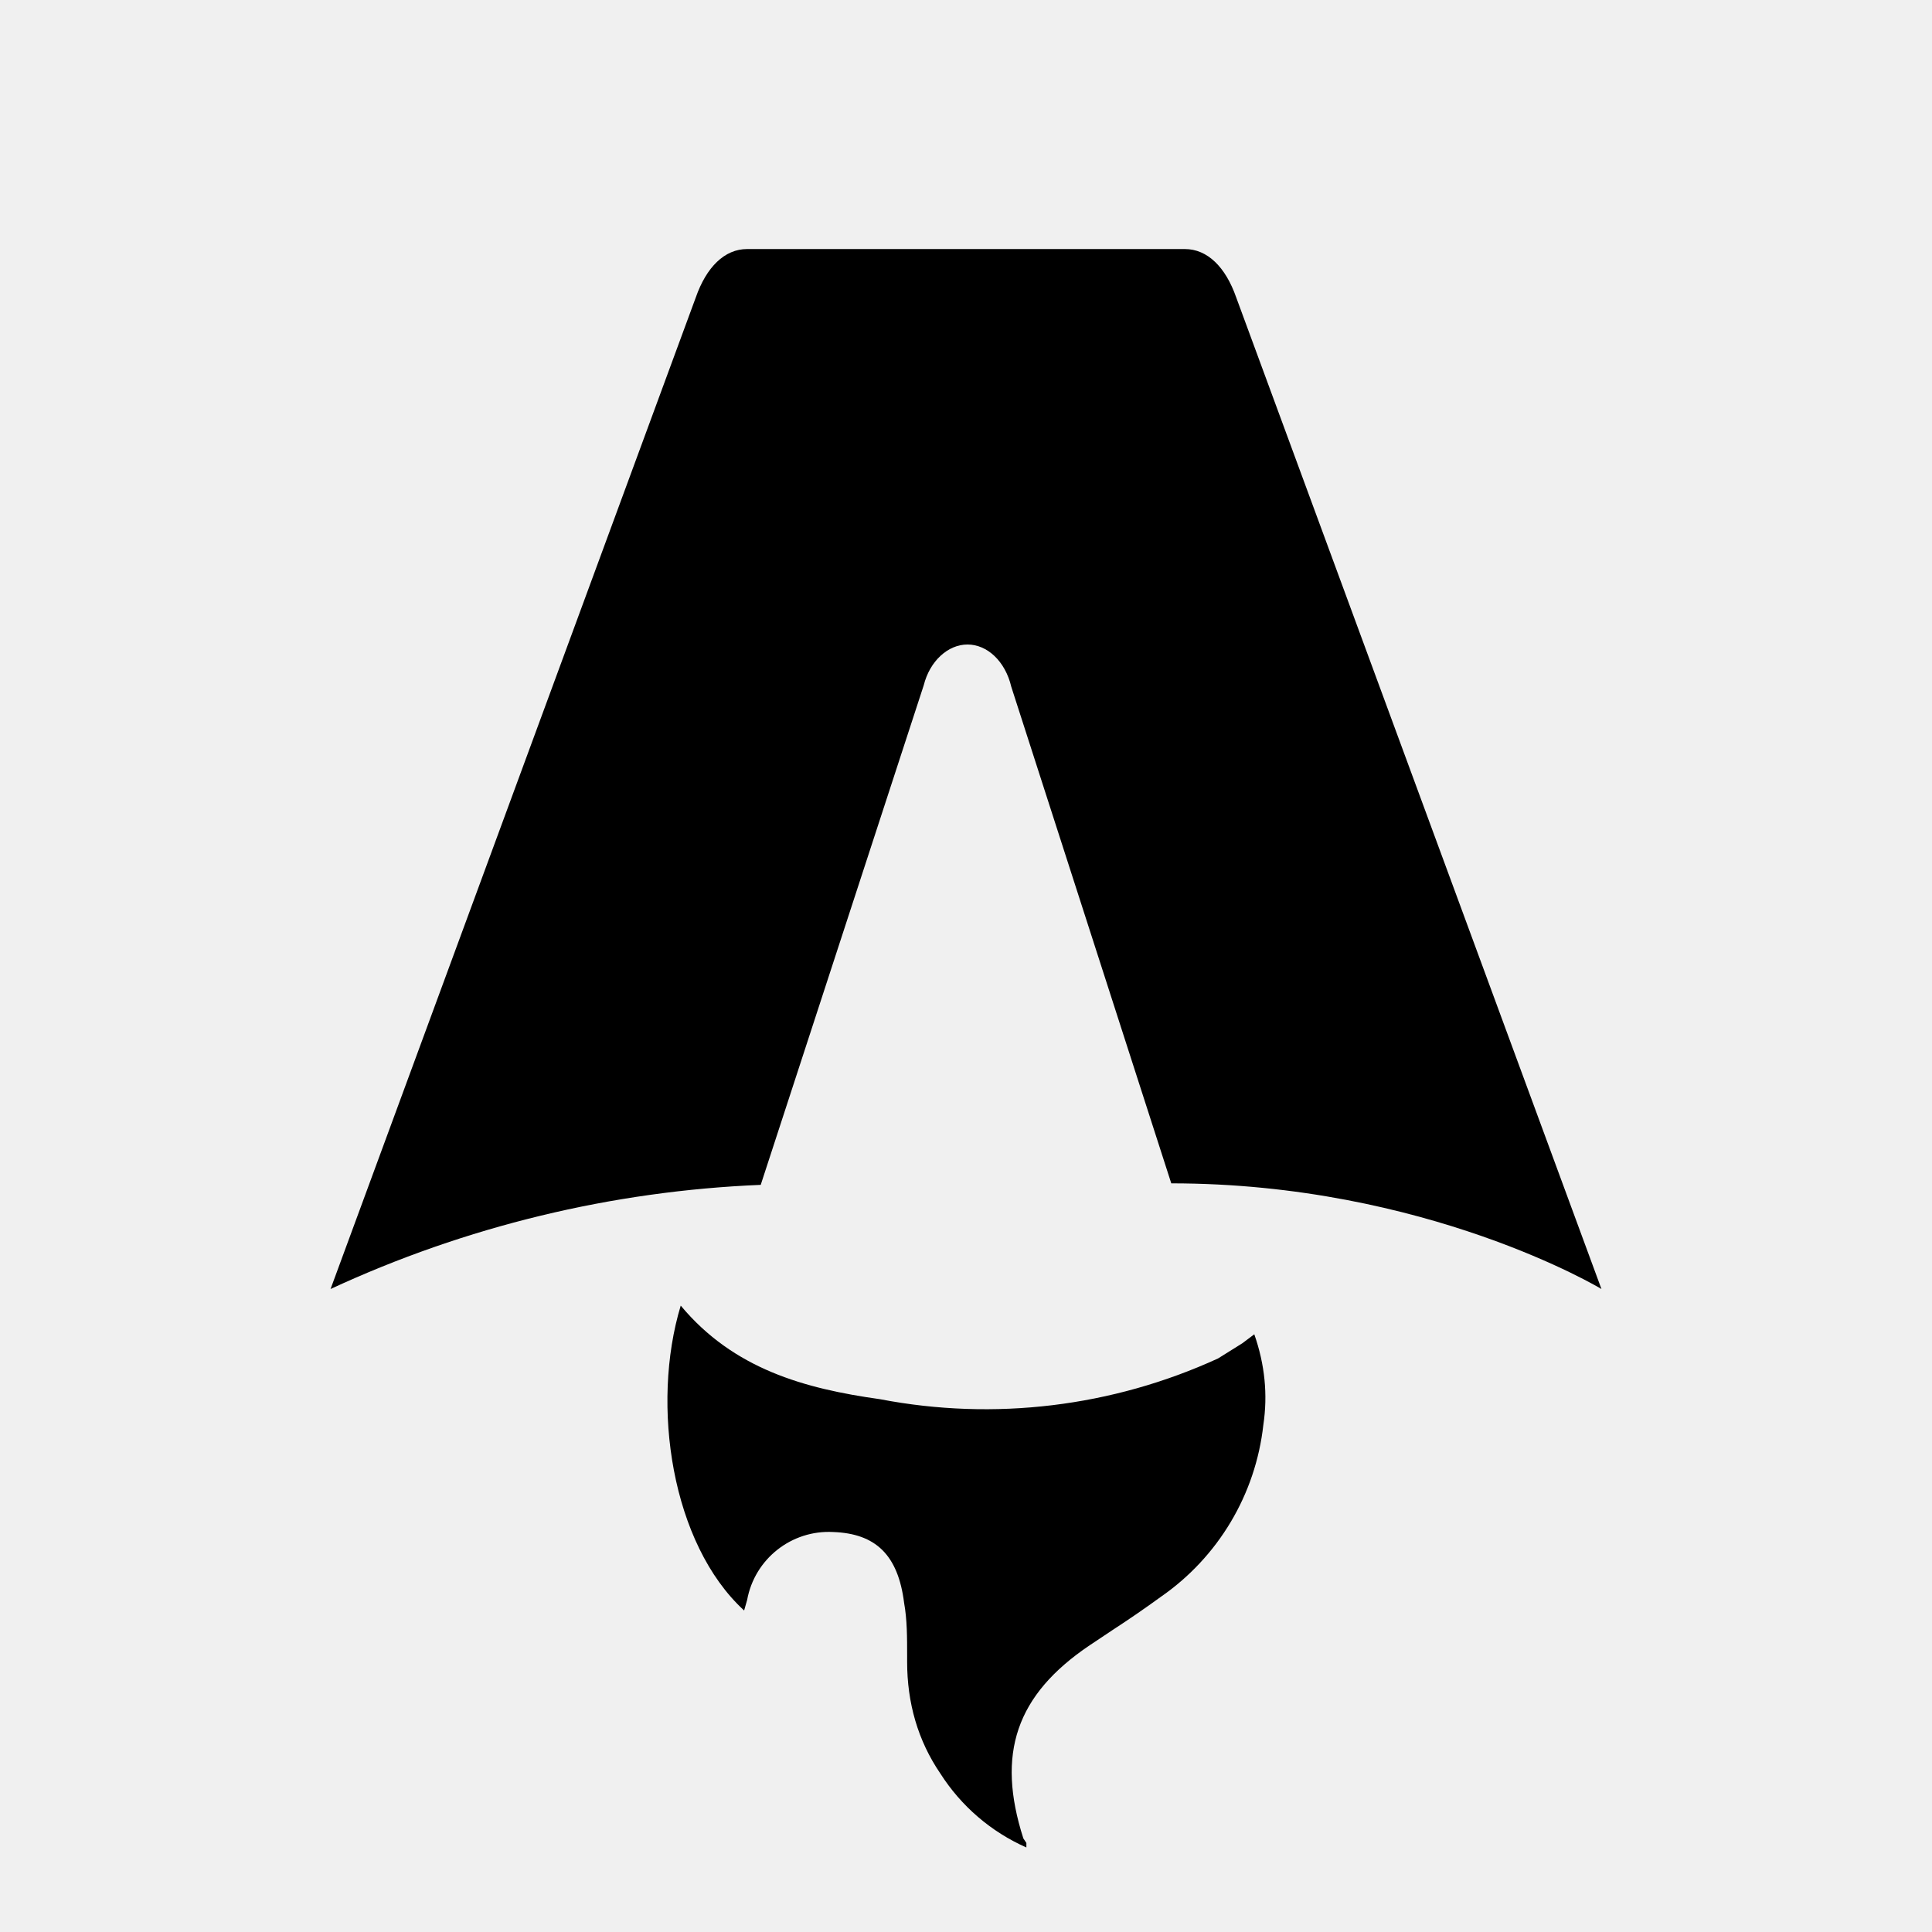
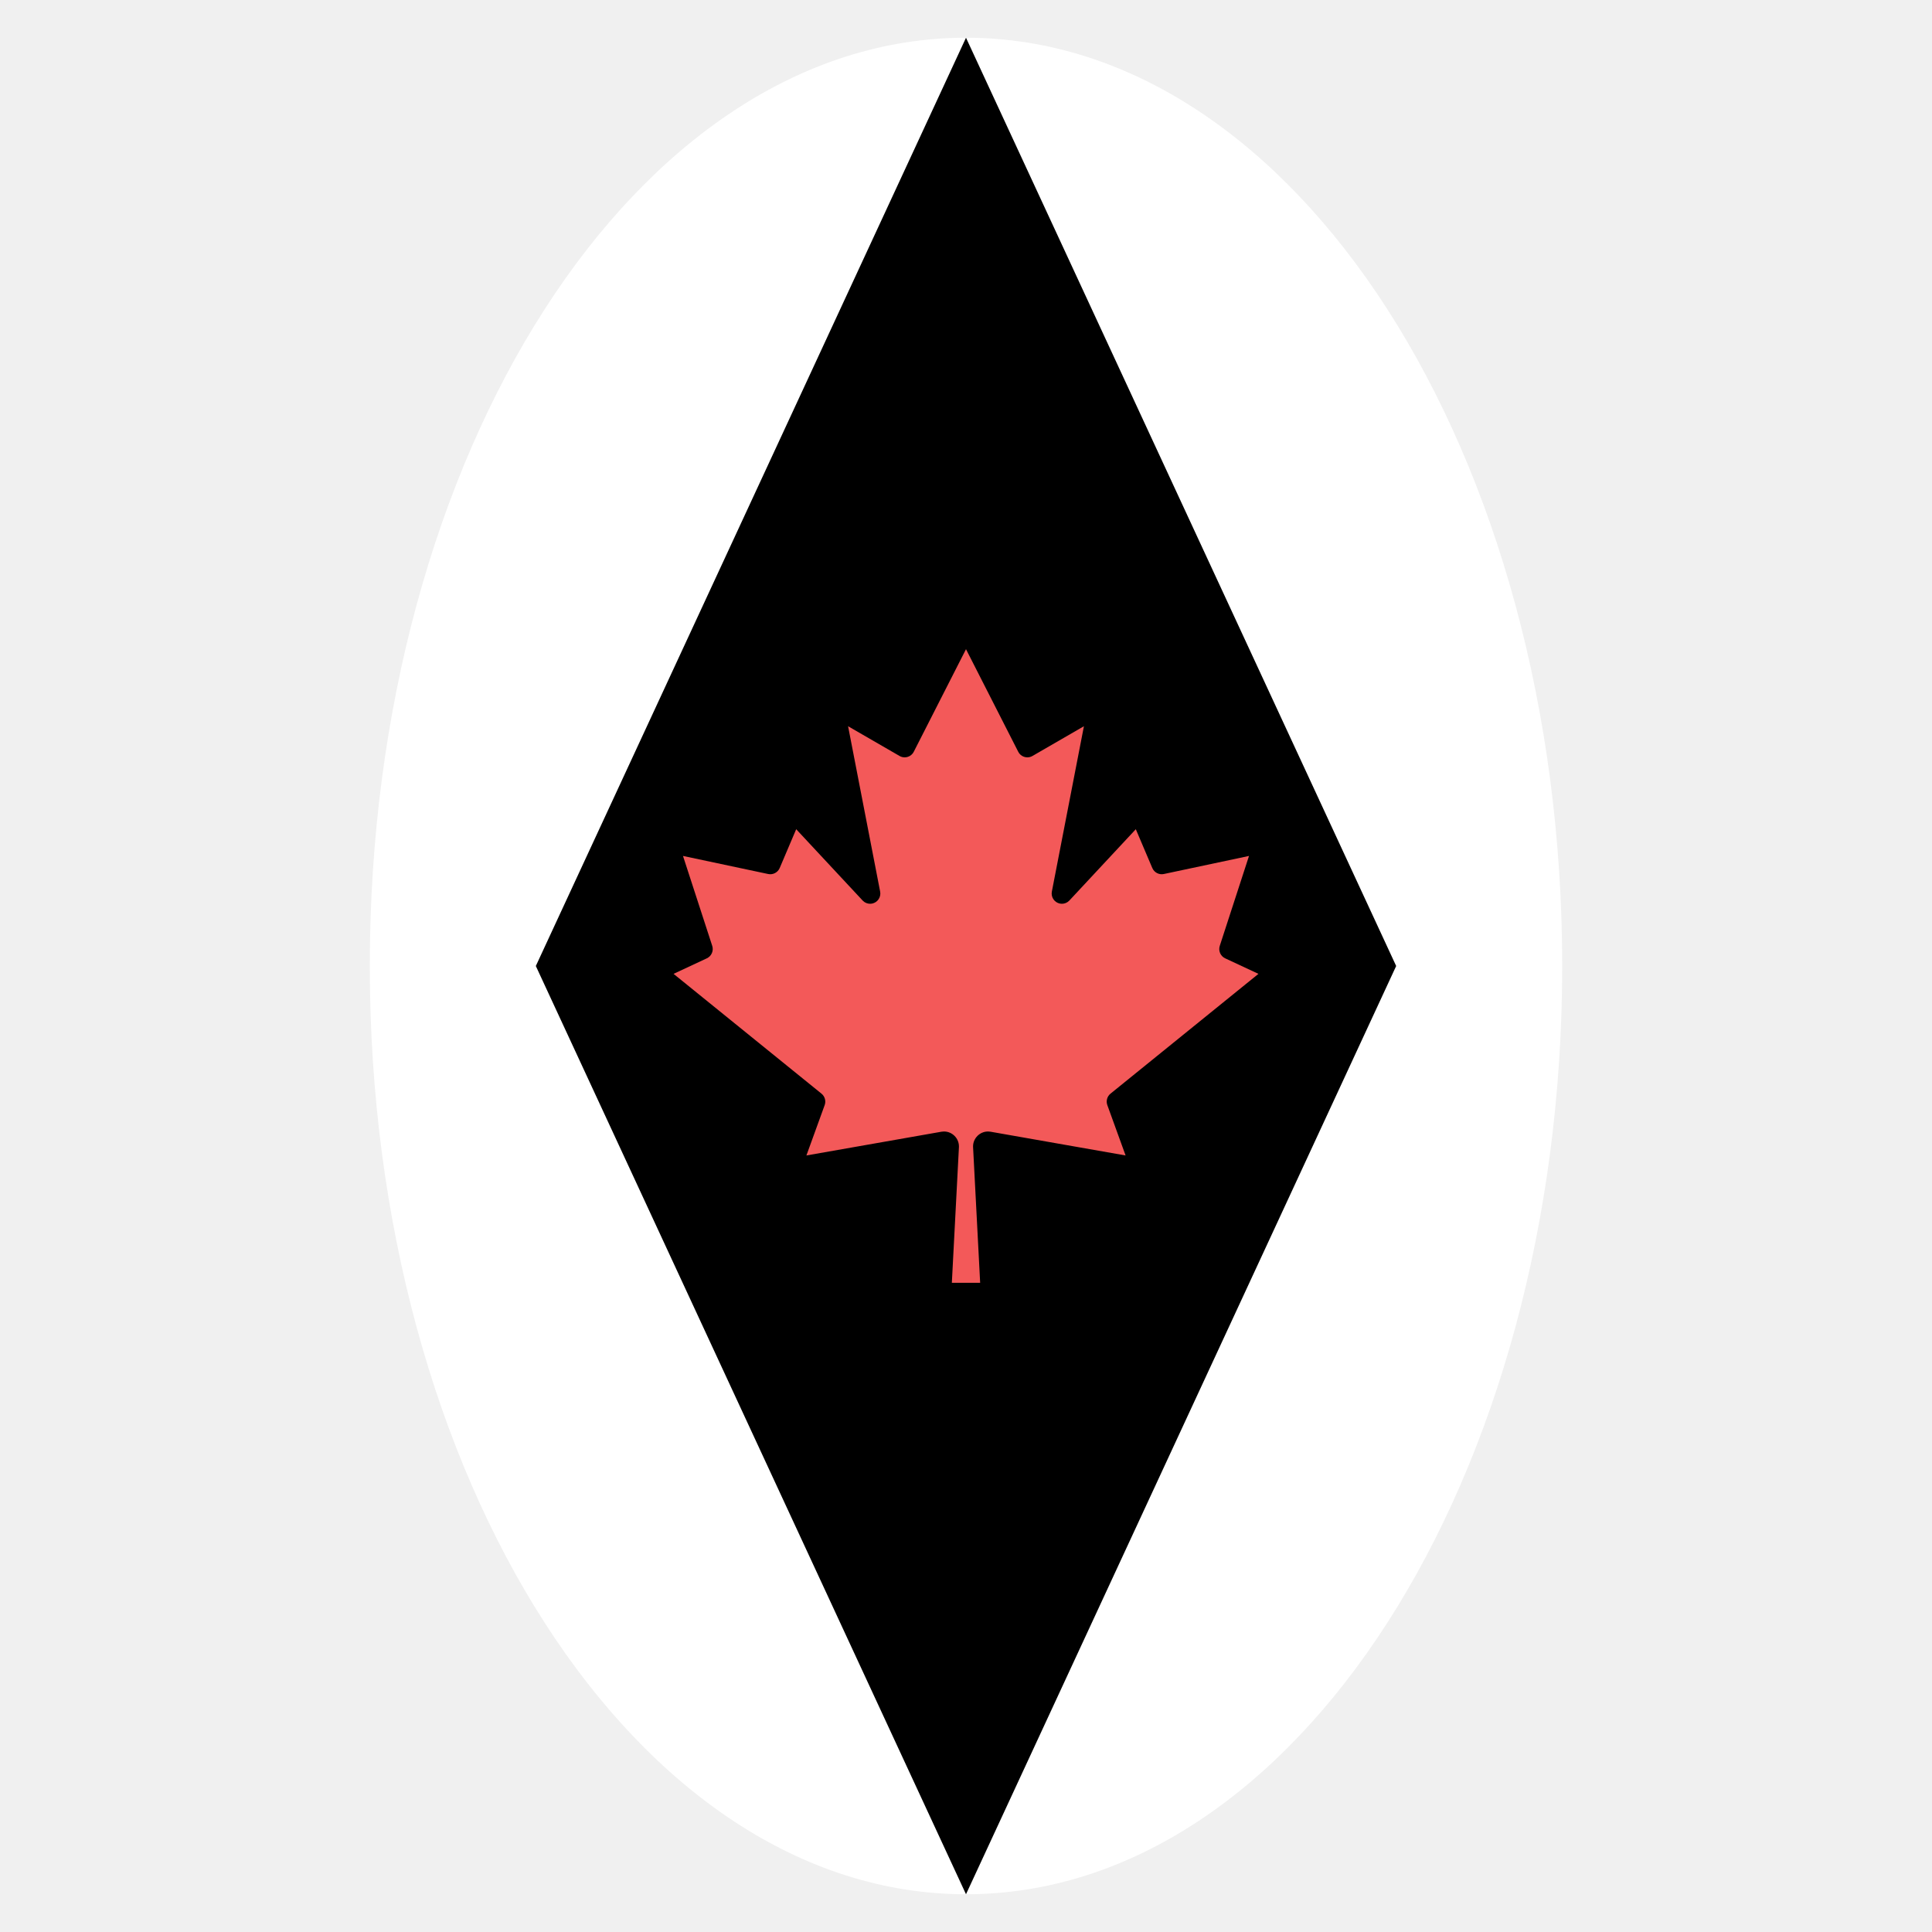
- <svg xmlns="http://www.w3.org/2000/svg" fill="none" viewBox="0 0 128 128">
-   <path d="M50.4 78.5a75.1 75.1 0 0 0-28.5 6.9l24.2-65.7c.7-2 1.9-3.2 3.4-3.2h29c1.5 0 2.7 1.2 3.4 3.2l24.2 65.7s-11.6-7-28.5-7L67 45.5c-.4-1.7-1.6-2.8-2.9-2.8-1.3 0-2.5 1.1-2.9 2.7L50.4 78.5Zm-1.1 28.2Zm-4.2-20.2c-2 6.6-.6 15.8 4.2 20.2a17.5 17.5 0 0 1 .2-.7 5.5 5.5 0 0 1 5.7-4.5c2.8.1 4.3 1.5 4.7 4.7.2 1.1.2 2.3.2 3.5v.4c0 2.7.7 5.2 2.2 7.4a13 13 0 0 0 5.7 4.9v-.3l-.2-.3c-1.8-5.6-.5-9.5 4.4-12.8l1.5-1a73 73 0 0 0 3.2-2.2 16 16 0 0 0 6.8-11.4c.3-2 .1-4-.6-6l-.8.6-1.6 1a37 37 0 0 1-22.4 2.7c-5-.7-9.7-2-13.2-6.2Z" />
-   <style>
-         path { fill: #000; }
-         @media (prefers-color-scheme: dark) {
-             path { fill: #FFF; }
-         }
-     </style>
+ <svg xmlns="http://www.w3.org/2000/svg" width="100%" height="100%" viewBox="0 0 256 256" version="1.1" xml:space="preserve" style="fill-rule:evenodd;clip-rule:evenodd;stroke-linejoin:round;stroke-miterlimit:2;">
+   <g transform="matrix(1,0,0,1.03797,6,-4.34177)">
+     <ellipse cx="122" cy="127.5" rx="79" ry="118.5" style="fill:white;" />
+   </g>
+   <g transform="matrix(5.7,0,0,2.89412,-356.5,-365.447)">
+     <path d="M85,128L95,170.5L85,213L75,170.5L85,128Z" />
+   </g>
+   <g transform="matrix(1,0,0,1,57,40.6875)">
+     <path d="M72.875,129.292L71.938,111.313C71.936,111.282 71.935,111.252 71.935,111.221C71.935,110.136 72.829,109.242 73.915,109.242C74.027,109.242 74.139,109.252 74.25,109.271L92.146,112.417L89.729,105.75C89.529,105.208 89.697,104.594 90.146,104.229L109.75,88.354L105.333,86.292C104.719,86.001 104.414,85.291 104.625,84.646L108.5,72.729L97.208,75.125C96.58,75.256 95.941,74.923 95.688,74.333L93.5,69.188L84.688,78.646C84.432,78.915 84.076,79.068 83.705,79.068C82.962,79.068 82.351,78.457 82.351,77.714C82.351,77.628 82.359,77.543 82.375,77.458L86.625,55.542L79.813,59.479C79.605,59.601 79.368,59.665 79.128,59.665C78.616,59.665 78.146,59.375 77.917,58.917L71,45.333L64.083,58.917C63.854,59.375 63.384,59.665 62.872,59.665C62.632,59.665 62.395,59.601 62.188,59.479L55.375,55.542L59.625,77.458C59.641,77.543 59.649,77.628 59.649,77.714C59.649,78.457 59.038,79.068 58.295,79.068C57.924,79.068 57.568,78.915 57.313,78.646L48.5,69.188L46.313,74.333C46.059,74.923 45.42,75.256 44.792,75.125L33.5,72.729L37.375,84.646C37.586,85.291 37.281,86.001 36.667,86.292L32.25,88.354L51.854,104.229C52.303,104.594 52.471,105.208 52.271,105.75L49.854,112.417L67.75,109.271C67.861,109.252 67.973,109.242 68.085,109.242C69.171,109.242 70.065,110.136 70.065,111.221C70.065,111.252 70.064,111.282 70.063,111.313L69.125,129.292L72.875,129.292Z" style="fill:rgb(243,89,89);" />
+   </g>
</svg>
